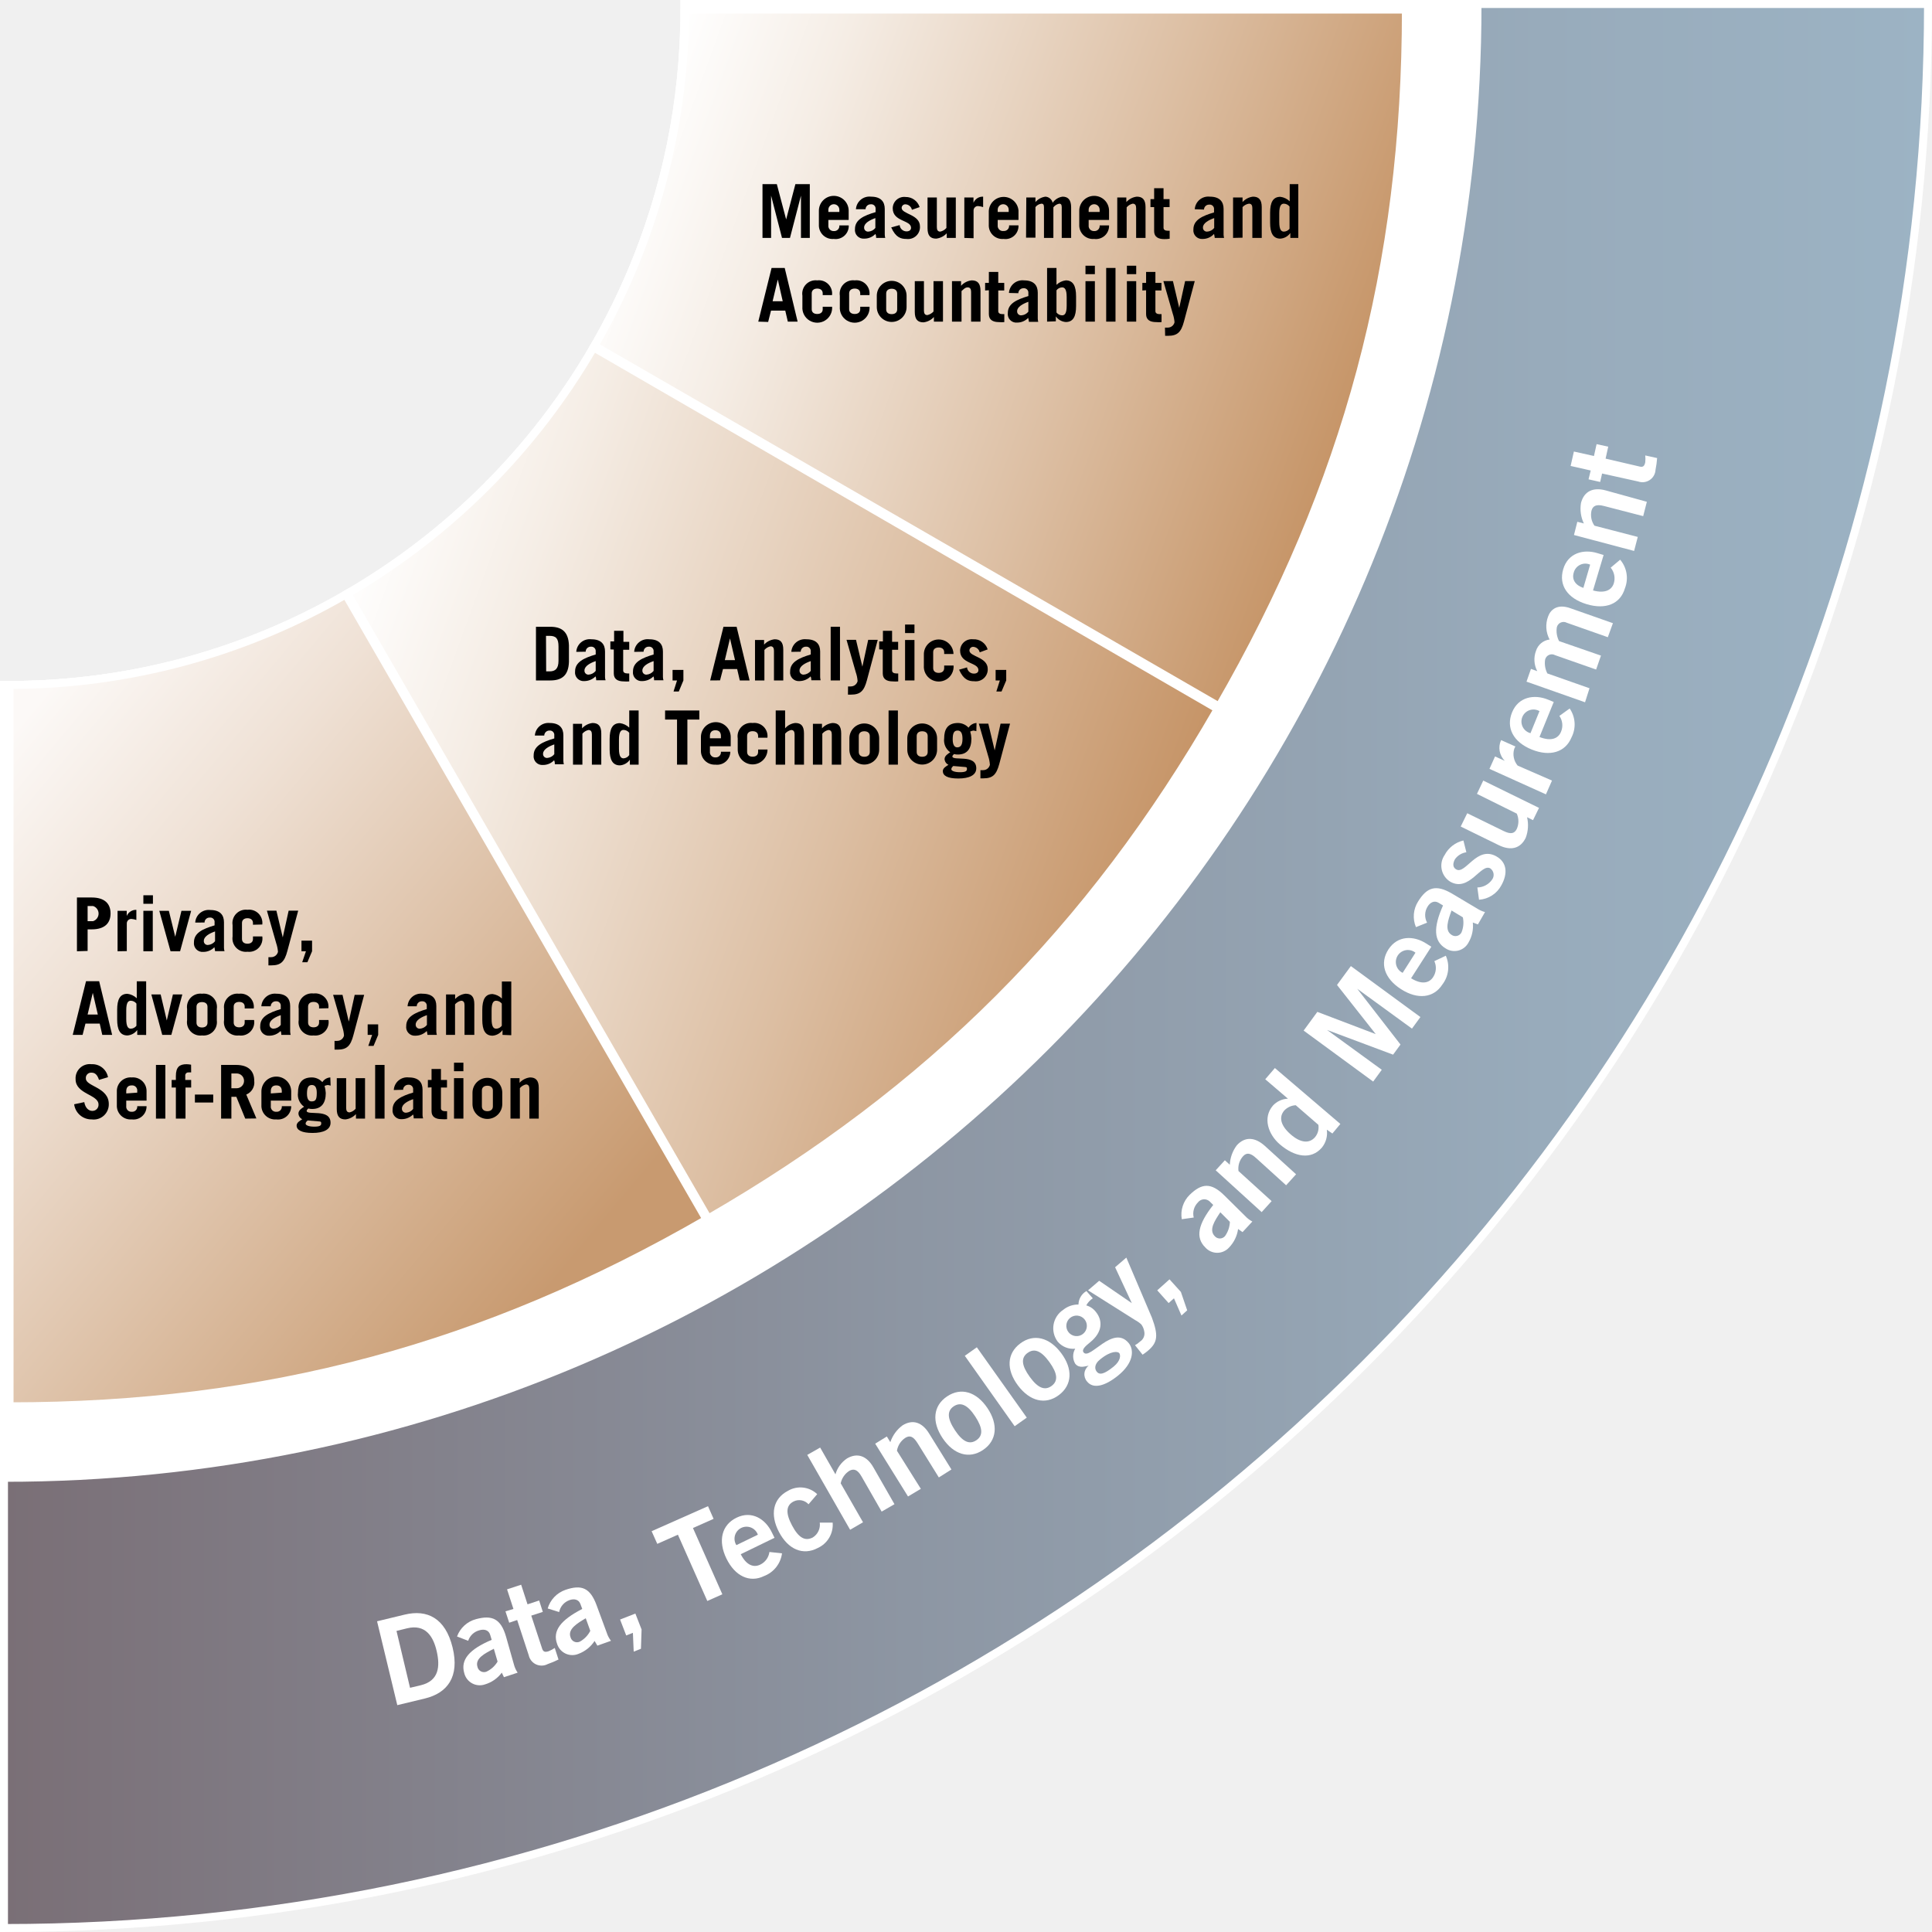
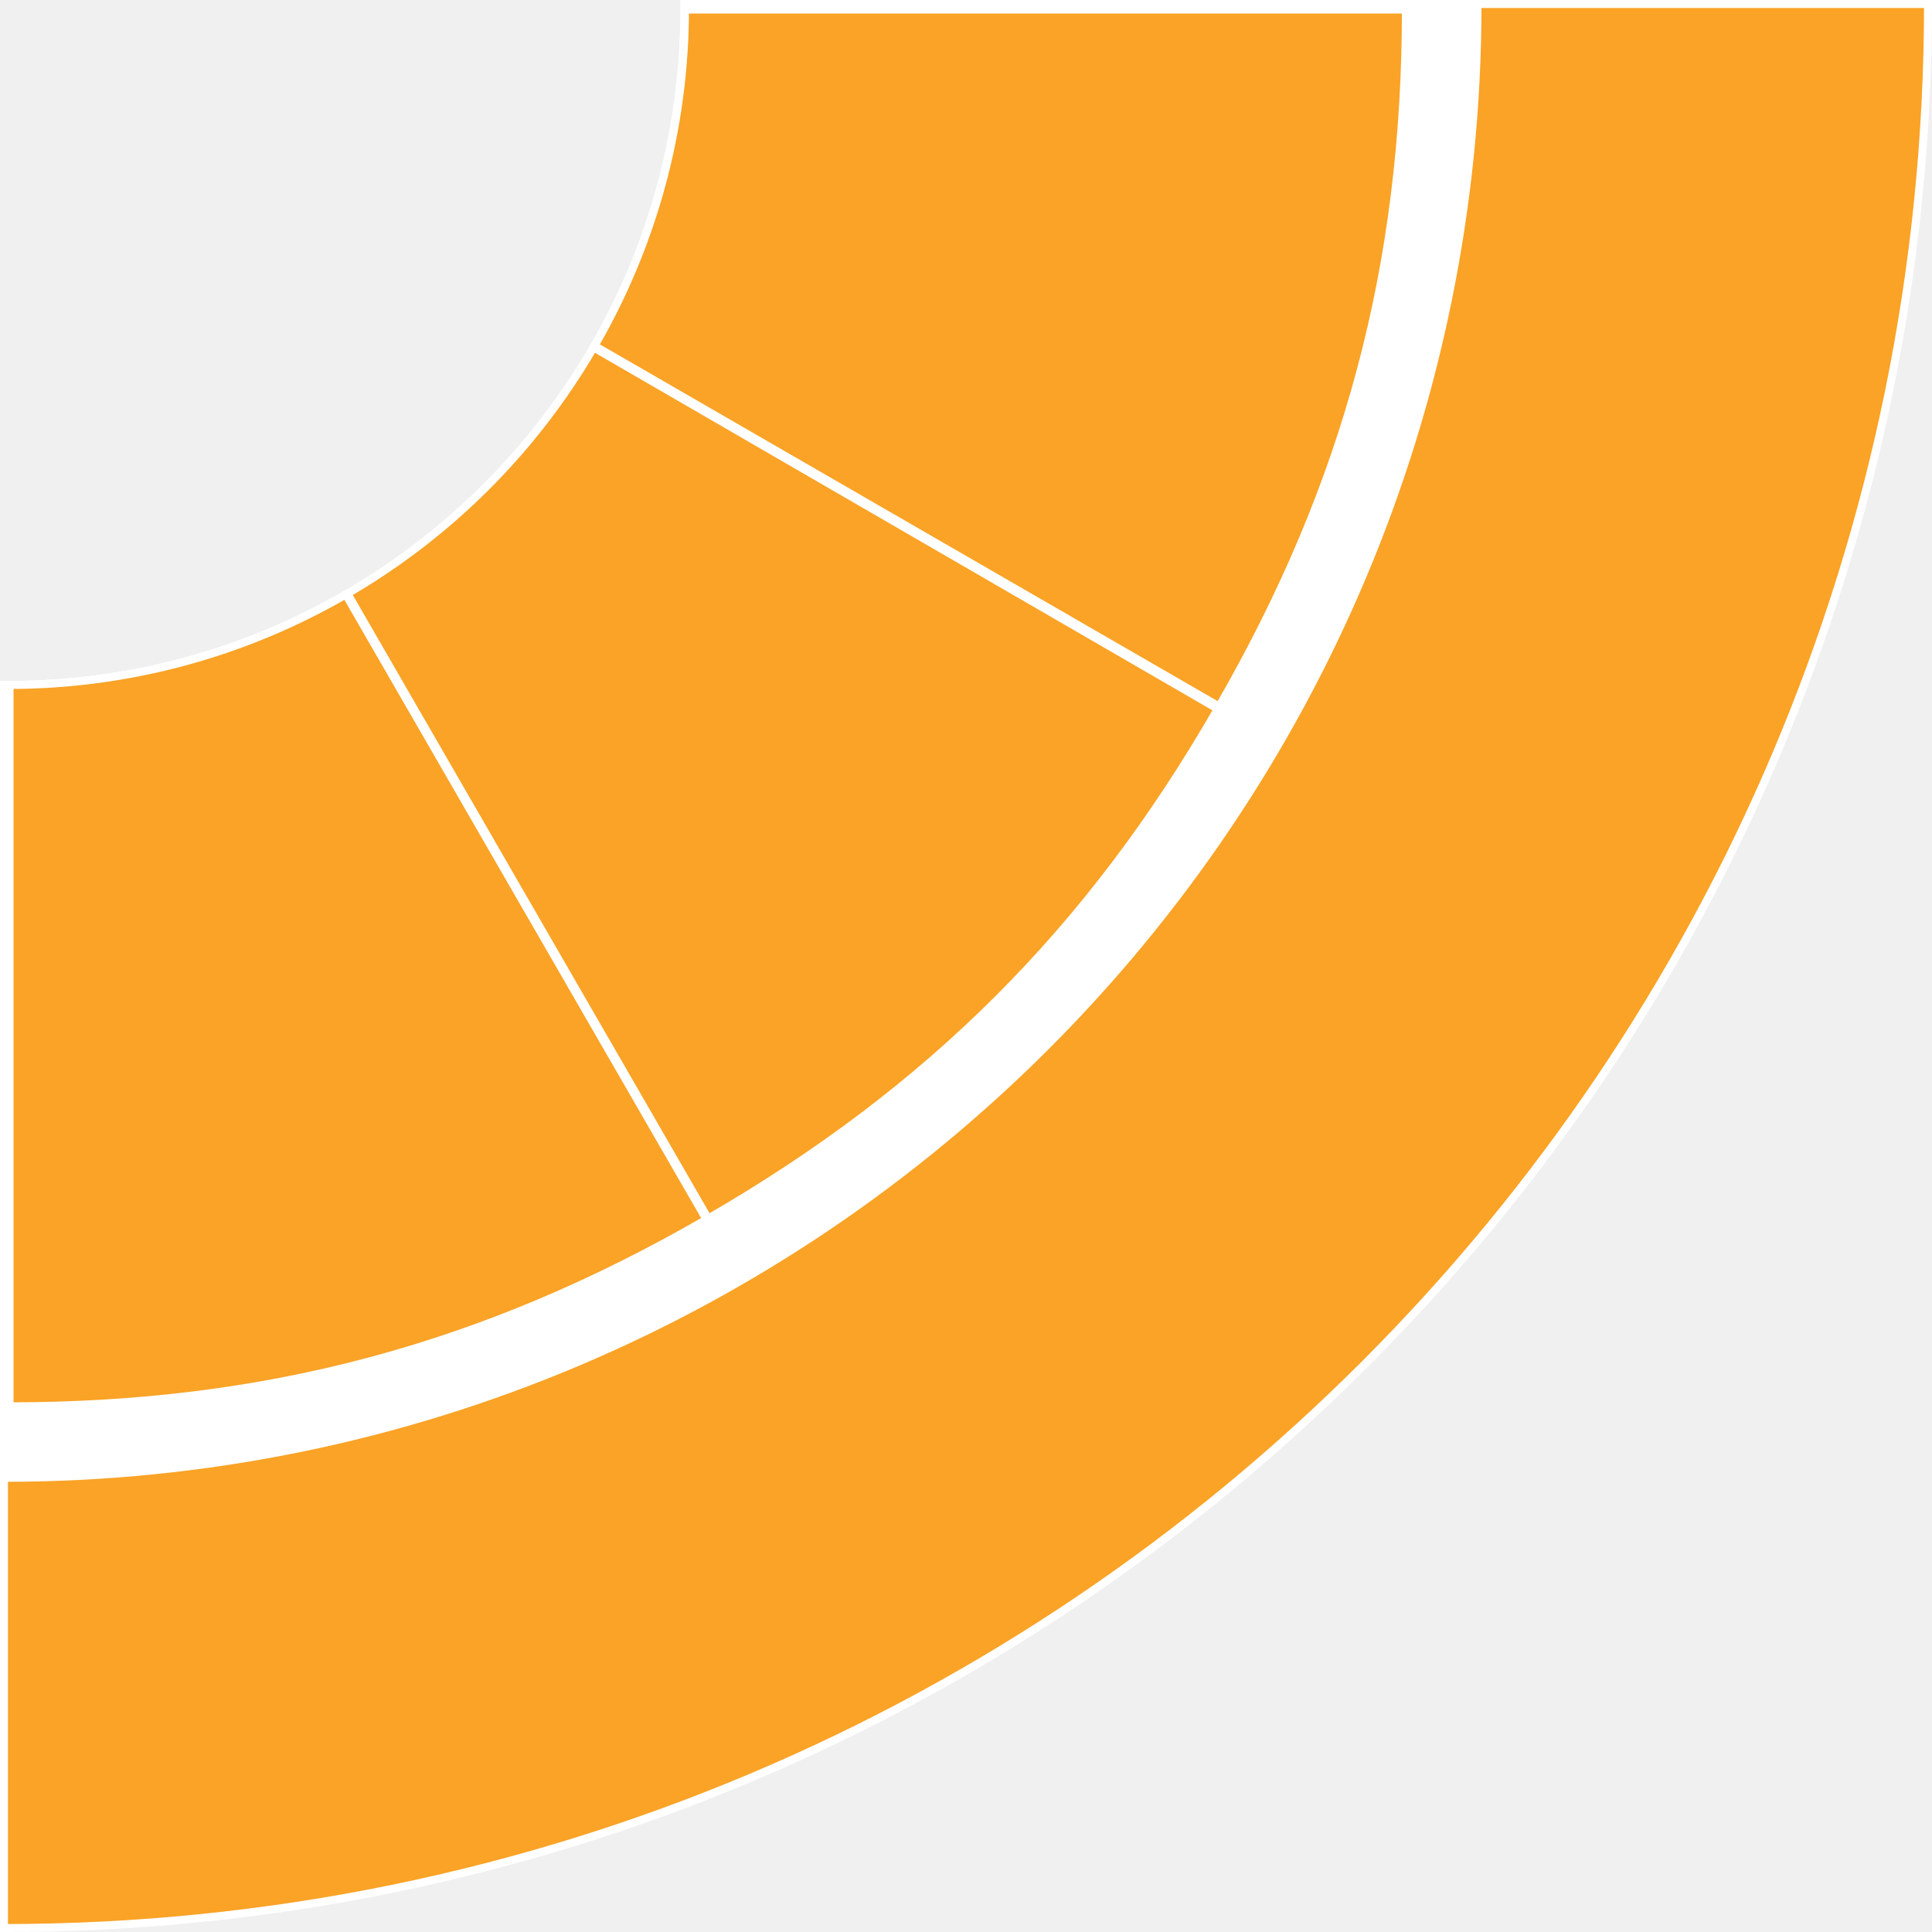
<svg xmlns="http://www.w3.org/2000/svg" viewBox="0 0 242.56 242.56">
  <defs>
-     <style>.cls-1,.cls-2,.cls-3,.cls-4,.cls-5{stroke:#fff;stroke-miterlimit:10;}.cls-1{fill:url(#New_Gradient_Swatch_5);}.cls-2,.cls-6{fill:#fff;}.cls-3{fill:url(#linear-gradient);}.cls-4{fill:url(#linear-gradient-2);}.cls-5{fill:url(#linear-gradient-3);}</style>
-     <linearGradient id="New_Gradient_Swatch_5" x1="0.5" y1="121.28" x2="242.06" y2="121.28" gradientUnits="userSpaceOnUse">
-       <stop offset="0" stop-color="#7a6f76" />
-       <stop offset="0.05" stop-color="#7c737b" />
-       <stop offset="0.47" stop-color="#8d96a3" />
-       <stop offset="0.8" stop-color="#98abbb" />
-       <stop offset="1" stop-color="#9cb3c4" />
-     </linearGradient>
-     <linearGradient id="linear-gradient" x1="67.51" y1="163.5" x2="-6.5" y2="101.39" gradientUnits="userSpaceOnUse">
-       <stop offset="0" stop-color="#c89a70" />
-       <stop offset="0.11" stop-color="#cea57f" />
-       <stop offset="0.72" stop-color="#efe1d5" />
-       <stop offset="1" stop-color="#fcf9f7" />
-     </linearGradient>
-     <linearGradient id="linear-gradient-2" x1="148.54" y1="122.61" x2="39.28" y2="82.84" gradientUnits="userSpaceOnUse">
-       <stop offset="0.01" stop-color="#c28d5d" />
-       <stop offset="0.4" stop-color="#dcbea2" />
-       <stop offset="0.81" stop-color="#f5ede5" />
-       <stop offset="1" stop-color="#fff" />
-     </linearGradient>
-     <linearGradient id="linear-gradient-3" x1="171.21" y1="47.29" x2="81.11" y2="14.5" gradientUnits="userSpaceOnUse">
-       <stop offset="0" stop-color="#c69568" />
-       <stop offset="0.36" stop-color="#dcbea2" />
-       <stop offset="0.79" stop-color="#f5ede5" />
-       <stop offset="1" stop-color="#fff" />
-     </linearGradient>
+     <style>.cls-1{fill:#faa326;}.cls-1,.cls-2{stroke:#fff;stroke-miterlimit:10;}.cls-2{fill:#fff;}</style>
  </defs>
  <g id="Layer_2" data-name="Layer 2">
    <g id="Layer_1-2" data-name="Layer 1">
      <g id="Layer_3" data-name="Layer 3">
        <g id="BOTTOM_RIGHT" data-name="BOTTOM RIGHT">
          <path class="cls-1" d="M85.93.5c0,.2,0,.39,0,.59A84.86,84.86,0,0,1,1.09,86l-.59,0V242.06C133.91,242.06,242.06,133.91,242.06.5Z" />
          <path class="cls-2" d="M85.93.5c0,.2,0,.39,0,.59A84.86,84.86,0,0,1,1.09,86l-.59,0v99.54a185,185,0,0,0,185-185Z" />
-           <path class="cls-3" d="M43.42,74.63A84.45,84.45,0,0,1,1.2,86v90.56c32.19,0,59.63-7.35,87.51-23.45Z" />
-           <path class="cls-4" d="M74.52,43.61A85.3,85.3,0,0,1,43.61,74.52L88.9,153c27.87-16.09,48-36.18,64-64Z" />
-           <path class="cls-5" d="M86,1.2A84.45,84.45,0,0,1,74.63,43.42l78.43,45.29c16.1-27.88,23.45-55.32,23.45-87.51Z" />
-           <path d="M67.29,78.69h1.79c1.47,0,2.29.64,2.35,2.34V83.1c-.06,1.7-.88,2.33-2.35,2.33H67.29Zm1.28,5.6H69c.71,0,1.12-.33,1.12-1.34V81.17c0-1-.31-1.34-1.12-1.34h-.45Z" />
-           <path d="M72.35,81.84a1.69,1.69,0,0,1,1.89-1.58c1.25,0,1.72.64,1.72,1.54V85a1.41,1.41,0,0,0,.07.41H74.85c0-.13,0-.29-.08-.49a2,2,0,0,1-1.4.59,1.08,1.08,0,0,1-1.17-1.22c0-1.17,1.12-1.68,2.59-2.12v-.37a.55.55,0,0,0-.61-.61.63.63,0,0,0-.65.63ZM74.79,83c-.7.24-1.41.63-1.41,1.17a.49.49,0,0,0,.52.53,1.25,1.25,0,0,0,.89-.47Z" />
-           <path d="M76.63,81.53v-1h.47V79.2h1.17v1.38H79v1h-.76v2.6c0,.25.22.37.53.37H79v1a3.85,3.85,0,0,1-.67,0c-.77,0-1.27-.28-1.27-1v-3Z" />
-           <path d="M79.62,81.84a1.69,1.69,0,0,1,1.89-1.58c1.25,0,1.72.64,1.72,1.54V85a1.41,1.41,0,0,0,.07.41H82.12c0-.13,0-.29-.08-.49a2,2,0,0,1-1.4.59,1.08,1.08,0,0,1-1.17-1.22c0-1.17,1.12-1.68,2.59-2.12v-.37a.55.55,0,0,0-.61-.61.63.63,0,0,0-.65.63ZM82.06,83c-.7.24-1.41.63-1.41,1.17a.49.49,0,0,0,.52.53,1.25,1.25,0,0,0,.89-.47Z" />
-           <path d="M85,85.43h-.56V84.11H85.8v1.32l-.58,1.39h-.66Z" />
-           <path d="M89.16,85.43l1.67-6.74h1.65l1.63,6.74H92.88L92.55,84H90.77l-.37,1.42ZM91,82.88h1.28l-.63-2.73h0Z" />
-           <path d="M94.79,85.43V80.35h1.14v.58a2.11,2.11,0,0,1,1.32-.67c.72,0,1.09.36,1.09,1.31v3.86H97.17V81.7c0-.34-.12-.56-.43-.56a1.38,1.38,0,0,0-.77.46v3.83Z" />
-           <path d="M99.35,81.84a1.7,1.7,0,0,1,1.89-1.58c1.25,0,1.73.64,1.73,1.54V85a1.84,1.84,0,0,0,.06.41h-1.17c0-.13,0-.29-.09-.49a2,2,0,0,1-1.4.59,1.08,1.08,0,0,1-1.17-1.22c0-1.17,1.12-1.68,2.59-2.12v-.37a.55.55,0,0,0-.61-.61.63.63,0,0,0-.65.63ZM101.79,83c-.7.24-1.41.63-1.41,1.17a.49.49,0,0,0,.52.53,1.24,1.24,0,0,0,.89-.47Z" />
-           <path d="M104.29,78.69h1.17v6.74h-1.17Z" />
-           <path d="M106.47,86.18a2.06,2.06,0,0,0,.35,0,.87.87,0,0,0,.85-.67,4,4,0,0,0-.22-1.08l-1.17-4.1h1.19l.8,3.37h0l.73-3.37h1.2l-1.36,5.07c-.36,1.37-.84,1.81-2,1.81l-.38,0Z" />
-           <path d="M110.38,81.53v-1h.47V79.2H112v1.38h.76v1H112v2.6c0,.25.22.37.53.37h.24v1a3.85,3.85,0,0,1-.67,0c-.77,0-1.27-.28-1.27-1v-3Z" />
-           <path d="M113.63,79.48V78.41h1.18v1.07Zm1.18.87v5.08h-1.18V80.35Z" />
-           <path d="M118.54,82.11v-.23c0-.39-.28-.59-.69-.59s-.69.2-.69.59v2c0,.39.28.6.69.6s.69-.21.69-.6v-.32h1.18v0a1.87,1.87,0,1,1-3.73,0V82.18a1.86,1.86,0,1,1,3.72-.07Z" />
-           <path d="M123,81.9a.88.88,0,0,0-.81-.69.46.46,0,0,0-.48.46c0,.79,2.3.8,2.3,2.32a1.5,1.5,0,0,1-1.69,1.54c-.71,0-1.34-.18-1.91-1.45l1-.29a.86.86,0,0,0,.86.78c.36,0,.57-.16.57-.44,0-1-2.3-.74-2.3-2.45a1.45,1.45,0,0,1,1.61-1.42A1.81,1.81,0,0,1,124,81.53Z" />
-           <path d="M125.53,85.43H125V84.11h1.33v1.32l-.59,1.39h-.65Z" />
-           <path d="M67.15,92.35A1.7,1.7,0,0,1,69,90.77c1.25,0,1.73.64,1.73,1.54v3.22a2,2,0,0,0,.06.42H69.66c0-.14,0-.29-.09-.5a1.91,1.91,0,0,1-1.4.59A1.08,1.08,0,0,1,67,94.83c0-1.18,1.12-1.69,2.59-2.12v-.38a.55.55,0,0,0-.61-.61.64.64,0,0,0-.65.63Zm2.44,1.11c-.7.24-1.41.64-1.41,1.17a.49.49,0,0,0,.52.53,1.24,1.24,0,0,0,.89-.47Z" />
-           <path d="M71.94,96V90.87h1.14v.57a2.11,2.11,0,0,1,1.31-.67c.72,0,1.1.37,1.1,1.31V96H74.31V92.21c0-.34-.11-.56-.43-.56a1.39,1.39,0,0,0-.76.46V96Z" />
-           <path d="M79.08,96v-.62h0a1.67,1.67,0,0,1-1.25.71c-.92,0-1.29-.71-1.29-2V92.79c0-1.31.37-2,1.29-2a2.08,2.08,0,0,1,1.17.56V89.2h1.18V96ZM79,92a.93.93,0,0,0-.71-.36c-.31,0-.58.21-.58,1.21V94c0,1,.27,1.21.58,1.21A.93.93,0,0,0,79,94.8Z" />
-           <path d="M87.8,89.2v1.14H86.3V96H85V90.34h-1.5V89.2Z" />
-           <path d="M89.13,93.69v.67a.65.65,0,0,0,.69.73.64.64,0,0,0,.69-.71h1.18A1.65,1.65,0,0,1,89.82,96,1.72,1.72,0,0,1,88,94.24V92.57a1.87,1.87,0,0,1,3.74-.07v1.19Zm1.38-1v-.28c0-.45-.21-.73-.69-.73s-.69.28-.69.73v.28Z" />
-           <path d="M95.18,92.62V92.4c0-.4-.28-.6-.69-.6s-.69.2-.69.6v2c0,.4.28.6.69.6s.69-.2.69-.6V94.1h1.18v0a1.87,1.87,0,1,1-3.74,0V92.7a1.68,1.68,0,0,1,1.87-1.93,1.66,1.66,0,0,1,1.86,1.85Z" />
-           <path d="M97.39,96V89.2h1.18v2.24a1.93,1.93,0,0,1,1.28-.67c.72,0,1.09.37,1.09,1.31V96H99.76V92.21c0-.34-.11-.56-.43-.56a1.39,1.39,0,0,0-.76.46V96Z" />
-           <path d="M102.06,96V90.87h1.14v.57a2.11,2.11,0,0,1,1.32-.67c.72,0,1.09.37,1.09,1.31V96h-1.18V92.21c0-.34-.11-.56-.43-.56a1.39,1.39,0,0,0-.76.46V96Z" />
-           <path d="M106.64,92.7a1.87,1.87,0,1,1,3.74,0v1.42a1.87,1.87,0,1,1-3.74,0Zm1.18,1.71c0,.4.28.6.69.6s.69-.2.69-.6v-2c0-.4-.28-.6-.69-.6s-.69.2-.69.6Z" />
-           <path d="M111.56,89.2h1.17V96h-1.17Z" />
-           <path d="M113.91,92.7a1.87,1.87,0,1,1,3.74,0v1.42a1.87,1.87,0,1,1-3.74,0Zm1.18,1.71c0,.4.28.6.69.6s.69-.2.69-.6v-2c0-.4-.28-.6-.69-.6s-.69.2-.69.6Z" />
-           <path d="M122.58,91.8a2.21,2.21,0,0,0-.37-.08,1.59,1.59,0,0,0-.4.12,3.6,3.6,0,0,1,.15.89c0,1.27-.54,2-1.7,2a1.62,1.62,0,0,1-.48-.06c-.07.09-.21.17-.21.29,0,.64,3-.34,3,1.5,0,.87-.89,1.28-2.26,1.28s-1.94-.36-1.94-.93c0-.38.43-.61.71-.79a.85.85,0,0,1-.49-.72c0-.4.42-.67.71-.85a1.84,1.84,0,0,1-.76-1.76c0-1.1.42-1.92,1.74-1.92a1.81,1.81,0,0,1,1.32.59,1.27,1.27,0,0,1,1-.59Zm-2.9,4.37c-.12.12-.24.22-.24.41s.38.37,1.08.37.88-.14.88-.4-.07-.24-.43-.27Zm.55-4.45c-.45,0-.62.31-.62,1.11,0,.63.2,1,.56,1s.67-.19.67-1.07C120.84,92.05,120.64,91.72,120.23,91.72Z" />
-           <path d="M123.09,96.69a1.88,1.88,0,0,0,.34,0,.86.86,0,0,0,.85-.67,4.31,4.31,0,0,0-.21-1.08l-1.18-4.09h1.19l.8,3.36h0l.74-3.36h1.19l-1.35,5.06c-.37,1.37-.84,1.81-2,1.81l-.37,0Z" />
-           <path d="M95.73,29.87V23.12h1.8l1.17,4.43h0l1.16-4.43h1.81v6.75h-1.11V24.56h0l-1.38,5.31h-1l-1.37-5.31h0v5.31Z" />
-           <path d="M104,27.61v.67a.65.65,0,0,0,.69.73.64.64,0,0,0,.69-.71h1.18A1.65,1.65,0,0,1,104.68,30a1.72,1.72,0,0,1-1.87-1.8V26.5a1.87,1.87,0,0,1,3.74-.08v1.19Zm1.38-1v-.28a.69.69,0,1,0-1.38,0v.28Z" />
-           <path d="M107.46,26.27a1.7,1.7,0,0,1,1.89-1.58c1.25,0,1.73.64,1.73,1.54v3.23a1.84,1.84,0,0,0,.06.41H110c0-.13,0-.29-.09-.5a1.91,1.91,0,0,1-1.4.59,1.08,1.08,0,0,1-1.17-1.21c0-1.18,1.13-1.69,2.59-2.12v-.38a.54.54,0,0,0-.61-.6.63.63,0,0,0-.65.62Zm2.44,1.11c-.7.25-1.41.64-1.41,1.17a.49.49,0,0,0,.52.53,1.22,1.22,0,0,0,.89-.46Z" />
-           <path d="M114.49,26.34a.87.87,0,0,0-.81-.69.46.46,0,0,0-.48.45c0,.79,2.3.81,2.3,2.32A1.5,1.5,0,0,1,113.81,30c-.71,0-1.35-.18-1.92-1.45l1.06-.29a.87.87,0,0,0,.86.79c.35,0,.57-.17.57-.45,0-1-2.3-.74-2.3-2.45a1.44,1.44,0,0,1,1.61-1.42A1.83,1.83,0,0,1,115.46,26Z" />
-           <path d="M120,24.79v5.08h-1.14v-.58a2.13,2.13,0,0,1-1.32.67c-.72,0-1.09-.36-1.09-1.31V24.79h1.17v3.73c0,.34.11.56.43.56a1.38,1.38,0,0,0,.77-.46V24.79Z" />
-           <path d="M121.07,29.87V24.79h1.15v.67h0a1.25,1.25,0,0,1,1.21-.77V26a2.71,2.71,0,0,0-.63-.13.55.55,0,0,0-.57.56v3.48Z" />
-           <path d="M125.26,27.61v.67A.65.65,0,0,0,126,29a.64.64,0,0,0,.69-.71h1.18A1.64,1.64,0,0,1,126,30a1.71,1.71,0,0,1-1.86-1.8V26.5a1.87,1.87,0,0,1,3.73-.08v1.19Zm1.38-1v-.28a.69.69,0,1,0-1.38,0v.28Z" />
-           <path d="M128.85,24.79H130v.58a2,2,0,0,1,1.26-.68,1,1,0,0,1,.9.77,1.79,1.79,0,0,1,1.25-.77c.71,0,1.07.43,1.07,1.35v3.83H133.3V26c0-.34-.13-.43-.31-.43a1.23,1.23,0,0,0-.74.46v3.84h-1.18V26c0-.34-.13-.43-.31-.43A1.11,1.11,0,0,0,130,26v3.84h-1.18Z" />
-           <path d="M136.68,27.61v.67a.65.65,0,0,0,.69.73.64.64,0,0,0,.69-.71h1.18A1.65,1.65,0,0,1,137.37,30a1.72,1.72,0,0,1-1.87-1.8V26.5a1.87,1.87,0,0,1,3.74-.08v1.19Zm1.38-1v-.28a.69.69,0,1,0-1.38,0v.28Z" />
-           <path d="M140.27,29.87V24.79h1.14v.58a2.07,2.07,0,0,1,1.32-.68c.71,0,1.09.37,1.09,1.31v3.87h-1.18V26.13c0-.34-.11-.56-.43-.56a1.39,1.39,0,0,0-.76.46v3.84Z" />
-           <path d="M144.44,26V25h.46V23.63h1.18V25h.76V26h-.76v2.6c0,.25.21.37.53.37h.24v1a3.89,3.89,0,0,1-.68.05c-.76,0-1.27-.28-1.27-1V26Z" />
-           <path d="M150,26.27a1.7,1.7,0,0,1,1.89-1.58c1.25,0,1.73.64,1.73,1.54v3.23a1.84,1.84,0,0,0,.06.41h-1.17c0-.13-.05-.29-.09-.5A1.91,1.91,0,0,1,151,30a1.08,1.08,0,0,1-1.17-1.21c0-1.18,1.13-1.69,2.59-2.12v-.38a.54.54,0,0,0-.61-.6.63.63,0,0,0-.65.62Zm2.44,1.11c-.7.25-1.41.64-1.41,1.17a.49.49,0,0,0,.52.53,1.22,1.22,0,0,0,.89-.46Z" />
-           <path d="M154.81,29.87V24.79H156v.58a2.07,2.07,0,0,1,1.31-.68c.72,0,1.1.37,1.1,1.31v3.87h-1.18V26.13c0-.34-.11-.56-.43-.56A1.39,1.39,0,0,0,156,26v3.84Z" />
-           <path d="M162,29.87v-.62h0a1.67,1.67,0,0,1-1.25.71c-.92,0-1.29-.71-1.29-2V26.71c0-1.31.37-2,1.29-2a2.08,2.08,0,0,1,1.17.56V23.12H163v6.75Zm-.1-3.94a.93.93,0,0,0-.71-.36c-.31,0-.58.21-.58,1.21v1.09c0,1,.27,1.21.58,1.21a.93.93,0,0,0,.71-.36Z" />
-           <path d="M95.2,40.38l1.67-6.74h1.65l1.62,6.74H98.91L98.59,39H96.8l-.36,1.42ZM97,37.82h1.27l-.62-2.73h0Z" />
-           <path d="M103.29,37.05v-.22c0-.39-.28-.6-.69-.6s-.69.21-.69.6v2c0,.39.28.59.69.59s.69-.2.69-.59v-.32h1.18v0a1.87,1.87,0,1,1-3.73,0V37.13a1.68,1.68,0,0,1,1.86-1.93,1.66,1.66,0,0,1,1.86,1.85Z" />
-           <path d="M108,37.05v-.22c0-.39-.28-.6-.69-.6s-.7.21-.7.6v2c0,.39.29.59.7.59s.69-.2.69-.59v-.32h1.17v0a1.87,1.87,0,1,1-3.73,0V37.13a1.68,1.68,0,0,1,1.87-1.93,1.65,1.65,0,0,1,1.85,1.85Z" />
-           <path d="M110.08,37.13a1.87,1.87,0,1,1,3.74,0v1.42a1.87,1.87,0,1,1-3.74,0Zm1.18,1.72c0,.39.28.59.69.59s.69-.2.69-.59v-2c0-.39-.28-.6-.69-.6s-.69.21-.69.6Z" />
-           <path d="M118.39,35.3v5.08h-1.14V39.8a2.08,2.08,0,0,1-1.31.67c-.72,0-1.09-.36-1.09-1.31V35.3H116V39c0,.34.11.56.43.56a1.49,1.49,0,0,0,.77-.45V35.3Z" />
-           <path d="M119.52,40.38V35.3h1.14v.58A2.07,2.07,0,0,1,122,35.2c.72,0,1.1.37,1.1,1.31v3.87h-1.18V36.64c0-.33-.11-.56-.43-.56s-.51.24-.77.46v3.84Z" />
-           <path d="M123.68,36.47v-.95h.47V34.14h1.18v1.38h.75v.95h-.75v2.6c0,.25.21.37.53.37h.23v1a3.71,3.71,0,0,1-.67,0c-.76,0-1.27-.28-1.27-1v-3Z" />
-           <path d="M126.67,36.78a1.7,1.7,0,0,1,1.89-1.58c1.25,0,1.73.64,1.73,1.55V40a1.84,1.84,0,0,0,.06.41h-1.17c0-.13-.05-.29-.09-.5a1.91,1.91,0,0,1-1.4.59,1.07,1.07,0,0,1-1.16-1.21c0-1.18,1.12-1.68,2.58-2.12v-.38a.55.55,0,0,0-.61-.6.63.63,0,0,0-.65.62Zm2.44,1.11c-.7.25-1.41.64-1.41,1.17a.49.49,0,0,0,.52.53,1.22,1.22,0,0,0,.89-.46Z" />
-           <path d="M131.46,40.38V33.64h1.18v2.12a2.05,2.05,0,0,1,1.17-.56c.92,0,1.29.71,1.29,2v1.23c0,1.31-.37,2-1.29,2a1.67,1.67,0,0,1-1.25-.71h0v.62Zm1.18-1.15a.91.91,0,0,0,.7.36c.32,0,.58-.2.58-1.21V37.3c0-1-.26-1.22-.58-1.22a.9.9,0,0,0-.7.37Z" />
-           <path d="M136.28,34.42V33.36h1.18v1.06Zm1.18.88v5.08h-1.18V35.3Z" />
-           <path d="M138.88,33.64h1.17v6.74h-1.17Z" />
-           <path d="M141.48,34.42V33.36h1.17v1.06Zm1.17.88v5.08h-1.17V35.3Z" />
-           <path d="M143.42,36.47v-.95h.47V34.14h1.17v1.38h.76v.95h-.76v2.6c0,.25.22.37.53.37h.24v1a3.85,3.85,0,0,1-.67,0c-.77,0-1.27-.28-1.27-1v-3Z" />
-           <path d="M146.26,41.13h.35a.86.86,0,0,0,.85-.67,4.32,4.32,0,0,0-.22-1.07l-1.18-4.1h1.2l.79,3.36h0l.74-3.36H150l-1.35,5.06c-.36,1.37-.84,1.81-2,1.81l-.37,0Z" />
-           <path d="M12.43,135.58c-.21-.64-.49-.91-.94-.91a.66.66,0,0,0-.71.74c0,1,2.88,1.09,2.88,3.2a1.9,1.9,0,0,1-2.15,1.93,2.18,2.18,0,0,1-2.2-1.9l1.27-.27c.14.81.61,1.1,1,1.1a.76.76,0,0,0,.79-.8c0-1.27-2.88-1.29-2.88-3.17a1.78,1.78,0,0,1,2-1.89,2,2,0,0,1,2.07,1.63Z" />
-           <path d="M15.85,138.18v.68a.64.64,0,0,0,.69.72.63.63,0,0,0,.69-.7H18.4a1.64,1.64,0,0,1-1.86,1.66,1.72,1.72,0,0,1-1.87-1.8v-1.67a1.72,1.72,0,0,1,1.87-1.8A1.71,1.71,0,0,1,18.4,137v1.18Zm1.38-1V137a.64.64,0,0,0-.69-.73c-.48,0-.69.28-.69.73v.28Z" />
-           <path d="M19.58,133.7h1.18v6.74H19.58Z" />
-           <path d="M24,134.64h-.33a.38.38,0,0,0-.41.43v.52H24v.95h-.71v3.9H22.08v-3.9h-.53v-.95h.53v-.49c0-1.17.49-1.49,1.35-1.49a3.82,3.82,0,0,1,.56.06Z" />
-           <path d="M24.47,138.42v-1h2.3v1Z" />
-           <path d="M30.79,140.44l-1.12-2.74h-.62v2.74H27.76V133.7h1.87c1.55,0,2.29.75,2.29,2a1.63,1.63,0,0,1-1,1.72l1.27,3Zm-1.74-3.81h.66a.93.93,0,0,0,0-1.86h-.66Z" />
-           <path d="M34,138.18v.68a.64.64,0,0,0,.69.72.63.63,0,0,0,.69-.7h1.18a1.65,1.65,0,0,1-1.87,1.66,1.72,1.72,0,0,1-1.87-1.8v-1.67a1.87,1.87,0,0,1,3.74-.07v1.18Zm1.38-1V137c0-.45-.21-.73-.69-.73s-.69.28-.69.73v.28Z" />
-           <path d="M41.51,136.3a2.33,2.33,0,0,0-.36-.08,1.87,1.87,0,0,0-.4.11,4.34,4.34,0,0,1,.15.9c0,1.27-.55,2-1.7,2a1.69,1.69,0,0,1-.49-.06c-.07.09-.21.17-.21.29,0,.64,3-.34,3,1.5,0,.87-.9,1.28-2.26,1.28s-2-.36-2-.93c0-.38.43-.61.71-.79a.84.84,0,0,1-.48-.72c0-.4.42-.67.71-.85a1.85,1.85,0,0,1-.77-1.76c0-1.1.42-1.92,1.74-1.92a1.79,1.79,0,0,1,1.32.59,1.27,1.27,0,0,1,1-.59Zm-2.89,4.37c-.12.12-.25.22-.25.41s.39.37,1.08.37.88-.14.88-.4-.07-.24-.42-.27Zm.54-4.45c-.45,0-.62.31-.62,1.11,0,.63.21.95.56.95.51,0,.67-.19.67-1.08C39.77,136.55,39.57,136.22,39.16,136.22Z" />
-           <path d="M45.83,135.36v5.08H44.69v-.57a2.11,2.11,0,0,1-1.32.67c-.72,0-1.09-.37-1.09-1.31v-3.87h1.18v3.74c0,.34.11.56.43.56a1.39,1.39,0,0,0,.76-.46v-3.84Z" />
-           <path d="M47.1,133.7h1.18v6.74H47.1Z" />
-           <path d="M49.44,136.85a1.68,1.68,0,0,1,1.88-1.58c1.26,0,1.73.64,1.73,1.54V140a1.41,1.41,0,0,0,.07.41H51.94c0-.13,0-.28-.08-.49a2,2,0,0,1-1.4.59,1.08,1.08,0,0,1-1.17-1.22c0-1.17,1.12-1.68,2.58-2.12v-.37a.55.55,0,0,0-.6-.61.64.64,0,0,0-.66.63ZM51.87,138c-.7.24-1.41.64-1.41,1.17a.49.49,0,0,0,.53.53,1.23,1.23,0,0,0,.88-.47Z" />
-           <path d="M53.72,136.54v-.95h.46v-1.38h1.18v1.38h.76v.95h-.76v2.6c0,.25.22.37.53.37h.24v1a3.89,3.89,0,0,1-.68,0c-.76,0-1.27-.28-1.27-1v-3Z" />
-           <path d="M57,134.49v-1.07h1.18v1.07Zm1.18.87v5.08H57v-5.08Z" />
-           <path d="M59.32,137.19a1.87,1.87,0,1,1,3.74,0v1.42a1.87,1.87,0,1,1-3.74,0Zm1.18,1.72c0,.39.28.6.69.6s.69-.21.69-.6v-2c0-.4-.28-.6-.69-.6s-.69.2-.69.6Z" />
-           <path d="M64.09,140.44v-5.08h1.14v.58a2.11,2.11,0,0,1,1.31-.67c.72,0,1.1.36,1.1,1.31v3.86H66.46v-3.73c0-.34-.11-.56-.43-.56a1.39,1.39,0,0,0-.76.46v3.83Z" />
-           <path d="M9.66,119.43v-6.75h1.86c1.59,0,2.36.75,2.36,2s-.77,2-2.36,2H11v2.71ZM11,115.65h.69a1,1,0,0,0,0-1.9H11Z" />
-           <path d="M14.76,119.43v-5.08h1.15V115h0a1.26,1.26,0,0,1,1.21-.77v1.27a2.63,2.63,0,0,0-.62-.13.56.56,0,0,0-.58.56v3.48Z" />
-           <path d="M18,113.47V112.4H19.2v1.07Zm1.18.88v5.08H18v-5.08Z" />
-           <path d="M22,117.61h0l.78-3.26H24l-1.39,5.08H21.41L20,114.35H21.2Z" />
-           <path d="M24.51,115.83a1.69,1.69,0,0,1,1.89-1.58c1.25,0,1.72.64,1.72,1.54V119a1.48,1.48,0,0,0,.07.42H27c0-.14-.05-.29-.08-.5a1.93,1.93,0,0,1-1.4.59,1.08,1.08,0,0,1-1.17-1.21c0-1.18,1.12-1.69,2.59-2.12v-.38a.54.54,0,0,0-.61-.6.62.62,0,0,0-.65.62ZM27,116.94c-.7.24-1.41.64-1.41,1.17a.48.48,0,0,0,.52.53,1.25,1.25,0,0,0,.89-.47Z" />
-           <path d="M31.76,116.1v-.22c0-.39-.28-.6-.69-.6s-.69.21-.69.6v2c0,.4.28.6.69.6s.69-.2.69-.6v-.31h1.17v0a1.67,1.67,0,0,1-1.86,1.92,1.68,1.68,0,0,1-1.87-1.92v-1.42a1.68,1.68,0,0,1,1.87-1.93,1.66,1.66,0,0,1,1.86,1.85Z" />
-           <path d="M33.7,120.17a2.06,2.06,0,0,0,.35,0,.87.87,0,0,0,.85-.67,4.32,4.32,0,0,0-.22-1.07l-1.17-4.1H34.7l.8,3.36h0l.74-3.36h1.2l-1.36,5.06c-.36,1.37-.84,1.81-2,1.81l-.38,0Z" />
-           <path d="M38.41,119.43h-.56V118.1h1.33v1.33l-.59,1.38h-.65Z" />
-           <path d="M9.13,129.93l1.67-6.74h1.65l1.63,6.74H12.84l-.32-1.42H10.73l-.36,1.42ZM11,127.37h1.28l-.63-2.72h0Z" />
-           <path d="M17.23,129.93v-.61h0A1.7,1.7,0,0,1,16,130c-.92,0-1.29-.71-1.29-2v-1.23c0-1.31.37-2,1.29-2a2.05,2.05,0,0,1,1.17.56v-2.13h1.18v6.74Zm-.1-3.93a.92.92,0,0,0-.71-.36c-.31,0-.57.2-.57,1.21v1.08c0,1,.26,1.22.57,1.22a.9.9,0,0,0,.71-.37Z" />
-           <path d="M20.94,128.12h0l.77-3.27h1.18l-1.38,5.08H20.37L19,124.85h1.17Z" />
-           <path d="M23.49,126.68a1.68,1.68,0,0,1,1.87-1.92,1.67,1.67,0,0,1,1.86,1.92v1.42A1.68,1.68,0,0,1,25.36,130a1.68,1.68,0,0,1-1.87-1.93Zm1.18,1.72c0,.39.28.6.69.6s.69-.21.69-.6v-2c0-.39-.28-.59-.69-.59s-.69.2-.69.59Z" />
-           <path d="M30.72,126.61v-.23c0-.39-.28-.59-.69-.59s-.69.2-.69.59v2c0,.39.28.6.69.6s.69-.21.69-.6v-.32H31.9v0A1.68,1.68,0,0,1,30,130a1.68,1.68,0,0,1-1.87-1.93v-1.42A1.68,1.68,0,0,1,30,124.76a1.66,1.66,0,0,1,1.86,1.85Z" />
-           <path d="M32.81,126.34a1.7,1.7,0,0,1,1.89-1.58c1.25,0,1.73.63,1.73,1.54v3.22a1.84,1.84,0,0,0,.06.41H35.32c0-.13,0-.29-.09-.49a2,2,0,0,1-1.4.59,1.08,1.08,0,0,1-1.16-1.22c0-1.17,1.12-1.68,2.58-2.12v-.37a.55.55,0,0,0-.61-.61.63.63,0,0,0-.65.63Zm2.44,1.11c-.7.24-1.41.63-1.41,1.17a.49.49,0,0,0,.52.53,1.24,1.24,0,0,0,.89-.47Z" />
-           <path d="M40.06,126.61v-.23c0-.39-.28-.59-.69-.59s-.69.2-.69.59v2c0,.39.28.6.69.6s.69-.21.69-.6v-.32h1.18v0A1.68,1.68,0,0,1,39.37,130a1.68,1.68,0,0,1-1.87-1.93v-1.42a1.68,1.68,0,0,1,1.87-1.92,1.66,1.66,0,0,1,1.86,1.85Z" />
-           <path d="M42,130.68a1.88,1.88,0,0,0,.34,0,.86.86,0,0,0,.85-.67A4.31,4.31,0,0,0,43,129l-1.18-4.1H43l.79,3.36h0l.74-3.36h1.19l-1.35,5.06c-.36,1.38-.84,1.82-2,1.82l-.37,0Z" />
-           <path d="M46.72,129.93h-.56v-1.32h1.32v1.32l-.58,1.38h-.66Z" />
-           <path d="M51.17,126.34a1.68,1.68,0,0,1,1.88-1.58c1.25,0,1.73.63,1.73,1.54v3.22a1.41,1.41,0,0,0,.07.41H53.67c0-.13-.05-.29-.09-.49a2,2,0,0,1-1.4.59A1.08,1.08,0,0,1,51,128.81c0-1.17,1.12-1.68,2.58-2.12v-.37a.55.55,0,0,0-.6-.61.63.63,0,0,0-.66.63Zm2.43,1.11c-.7.24-1.41.63-1.41,1.17a.49.49,0,0,0,.53.53,1.23,1.23,0,0,0,.88-.47Z" />
-           <path d="M56,129.93v-5.08h1.14v.58a2.11,2.11,0,0,1,1.32-.67c.71,0,1.09.36,1.09,1.31v3.86H58.32V126.2c0-.34-.11-.56-.43-.56a1.43,1.43,0,0,0-.76.45v3.84Z" />
-           <path d="M63.09,129.93v-.61h0a1.7,1.7,0,0,1-1.25.71c-.92,0-1.29-.71-1.29-2v-1.23c0-1.31.37-2,1.29-2a2.08,2.08,0,0,1,1.17.56v-2.13h1.18v6.74ZM63,126a.92.92,0,0,0-.71-.36c-.31,0-.57.2-.57,1.21v1.08c0,1,.26,1.22.57,1.22a.9.9,0,0,0,.71-.37Z" />
-           <path class="cls-6" d="M172.4,135.79l-8.73-6.4,1.72-2.35,7.33,2.79,0,0-4.86-6.17,1.74-2.37,8.73,6.4-1.06,1.45-6.87-5,0,0,5.43,7-.93,1.27-8.29-3.1v0l6.87,5Z" />
-           <path class="cls-6" d="M177.16,122.82c1.38.85,2.3.58,2.77-.15a2.06,2.06,0,0,0,.15-2l1.44-.68a3.55,3.55,0,0,1-.43,3.61c-1.09,1.7-3.1,1.93-5.19.59s-2.72-3.25-1.58-5,3.15-1.75,4.73-.74l.65.41Zm.55-3.21a1.51,1.51,0,1,0-1.61,2.53Z" />
-           <path class="cls-6" d="M185.55,116.06l-.64-.24a4.09,4.09,0,0,1-.54,2.51,2,2,0,0,1-2.86.75c-1.52-.9-1.58-2.62-.34-5.4l-.56-.34c-.52-.31-1.05-.07-1.39.5a2,2,0,0,0-.05,2l-1.4.56a3.49,3.49,0,0,1,.27-3.22c1.11-1.79,2.23-2.17,4.24-1l3.16,1.88a3.53,3.53,0,0,0,1,.45Zm-3.31-1.75c-.43,1.19-.91,2.5,0,3.06a.85.85,0,0,0,1.25-.31,3.23,3.23,0,0,0,.17-1.89Z" />
-           <path class="cls-6" d="M184.1,107a2.14,2.14,0,0,0-1.43.87c-.34.63-.24,1.07.17,1.29,1.16.65,2.55-3,5-1.66,1.41.78,1.45,2.21.66,3.64a3.43,3.43,0,0,1-2.81,1.82l-.21-1.54a2.31,2.31,0,0,0,1.86-1,1,1,0,0,0-.24-1.4c-1.17-.65-2.63,3-5,1.69a2.36,2.36,0,0,1-.73-3.36,3.6,3.6,0,0,1,2.36-1.83Z" />
-           <path class="cls-6" d="M186.22,98l7,3.43-.75,1.54-.75-.37a4.42,4.42,0,0,1-.17,2.59c-.68,1.4-1.93,1.62-3.36.93l-4.8-2.35.82-1.67,4.56,2.23c.94.46,1.38.31,1.66-.26a2.36,2.36,0,0,0,0-1.92l-5-2.48Z" />
-           <path class="cls-6" d="M194.09,99.73,187,96.53l.7-1.56,1.22.55v0a2.31,2.31,0,0,1-.46-2.6l1.8.8a1.66,1.66,0,0,0-.15.3,2.25,2.25,0,0,0,.43,2.1L194.85,98Z" />
-           <path class="cls-6" d="M193.28,92.53c1.51.59,2.37.16,2.7-.65a2.07,2.07,0,0,0-.2-2l1.29-.93a3.54,3.54,0,0,1,.23,3.63c-.77,1.87-2.71,2.45-5,1.52s-3.26-2.72-2.46-4.67,2.78-2.3,4.52-1.59l.71.29Zm0-3.25a1.51,1.51,0,1,0-1.13,2.77Z" />
-           <path class="cls-6" d="M199,88.17l-7.35-2.59.56-1.6.79.28a3.11,3.11,0,0,1-.16-2.54,2.06,2.06,0,0,1,1.71-1.43,3.49,3.49,0,0,1-.18-2.91c.27-.76,1.09-1.65,2.84-1l5.29,1.86L201.86,80l-5.14-1.81a.87.87,0,0,0-1.26.55,2.82,2.82,0,0,0,.28,1.75L201,82.31l-.61,1.75-5.14-1.8a.86.86,0,0,0-1.26.54,2.81,2.81,0,0,0,.28,1.75l5.29,1.86Z" />
-           <path class="cls-6" d="M200,74.13c1.56.42,2.37-.09,2.62-.92a2.11,2.11,0,0,0-.4-1.94l1.19-1a3.54,3.54,0,0,1,.6,3.58c-.58,2-2.45,2.72-4.82,2s-3.53-2.36-2.93-4.39,2.54-2.57,4.34-2l.73.22Zm-.36-3.24a1.5,1.5,0,0,0-2.06,1c-.26.86.19,1.58,1.21,1.92Z" />
-           <path class="cls-6" d="M205.16,69.17l-7.55-2,.42-1.66.82.21a4.33,4.33,0,0,1-.36-2.57c.39-1.51,1.57-2,3.1-1.58L206.76,63l-.46,1.8-4.91-1.27c-1-.27-1.42,0-1.58.58a2.38,2.38,0,0,0,.37,1.89l5.44,1.41Z" />
-           <path class="cls-6" d="M199.71,59.07l-2.52-.57.41-1.81,2.52.56.33-1.49,1.46.32-.33,1.5,4.3,1c.41.1.58-.08.68-.54a4.17,4.17,0,0,0,0-.86l1.49.33a11.92,11.92,0,0,1-.2,1.46,1.64,1.64,0,0,1-2.18,1.48l-4.53-1-.24,1.06-1.46-.33Z" />
-           <path class="cls-6" d="M156,154.69l-.56-.39a4.16,4.16,0,0,1-1.12,2.31,2,2,0,0,1-3,0c-1.26-1.24-.91-2.92,1-5.33l-.47-.46a1,1,0,0,0-1.46.15,2,2,0,0,0-.52,1.89l-1.5.21a3.48,3.48,0,0,1,1-3.07c1.51-1.46,2.68-1.56,4.35.09l2.61,2.58a3.28,3.28,0,0,0,.9.69Zm-2.79-2.49c-.7,1.05-1.48,2.2-.7,3a.85.85,0,0,0,1.28,0,3.26,3.26,0,0,0,.62-1.8Z" />
-           <path class="cls-6" d="M158.4,152.18l-5.77-5.25,1.15-1.26.62.56a4.4,4.4,0,0,1,.88-2.44c1.05-1.15,2.31-1,3.49.05l3.95,3.59-1.25,1.38-3.76-3.41c-.77-.71-1.24-.69-1.66-.22a2.32,2.32,0,0,0-.56,1.84l4.16,3.78Z" />
-           <path class="cls-6" d="M168.28,141.11l-1,1.2-.7-.48a2.9,2.9,0,0,1-.62,2.25c-1.35,1.57-3.42,1.18-5.27-.4-1.46-1.25-2.19-3.34-.88-4.87a2.68,2.68,0,0,1,1.89-.87l0,0-2.85-2.44,1.21-1.41Zm-5.6-2.35a2.14,2.14,0,0,0-1.44.66c-.72.84-.45,1.91.8,3s2.35,1.18,3.07.34a1.93,1.93,0,0,0,.41-1.54Z" />
-           <path class="cls-6" d="M88.89,189.1l.7,1.59L87,191.84l3.69,8.32L88.8,201l-3.69-8.32-2.59,1.15-.71-1.59Z" />
-           <path class="cls-6" d="M93,195.13c.73,1.44,1.65,1.69,2.44,1.31a2.06,2.06,0,0,0,1.16-1.59l1.58.17a3.54,3.54,0,0,1-2.25,2.85c-1.82.89-3.66,0-4.73-2.2s-.62-4.21,1.28-5.13,3.61.16,4.42,1.84l.34.69Zm2.15-2.45a1.51,1.51,0,1,0-2.7,1.31Z" />
-           <path class="cls-6" d="M101.51,188.86a1.58,1.58,0,0,0-1.9-.34c-.92.49-1,1.44-.17,3s1.63,2,2.6,1.51a1.9,1.9,0,0,0,.88-1.87l1.62,0a3.21,3.21,0,0,1-1.85,3.18c-1.87,1-3.74.19-4.89-2s-.76-4.18,1.11-5.16a3.07,3.07,0,0,1,3.69.41Z" />
-           <path class="cls-6" d="M106.73,192.06l-5.38-9.4,1.62-.92,1.92,3.36a3.57,3.57,0,0,1,1.46-2c1.35-.78,2.51-.26,3.3,1.12l2.65,4.63-1.61.93-2.52-4.4c-.52-.92-1-1-1.52-.73a2.44,2.44,0,0,0-1.1,1.58l2.8,4.89Z" />
-           <path class="cls-6" d="M114,187.88l-4.12-6.63,1.46-.9.44.71a4.35,4.35,0,0,1,1.52-2.1c1.32-.83,2.5-.36,3.34,1l2.81,4.53-1.58,1-2.67-4.3c-.56-.9-1-1-1.54-.67a2.4,2.4,0,0,0-1.05,1.62l3,4.78Z" />
-           <path class="cls-6" d="M118.9,175.32c1.75-1.18,3.69-.59,5.07,1.46s1.2,4.08-.55,5.26-3.69.58-5.07-1.47S117.14,176.5,118.9,175.32Zm.84,1.24c-.86.58-.82,1.53.15,3s1.83,1.84,2.69,1.26.82-1.52-.15-3S120.59,176,119.74,176.56Z" />
-           <path class="cls-6" d="M127.39,179.06l-6.26-8.84,1.51-1.07,6.27,8.83Z" />
-           <path class="cls-6" d="M128.09,168.67c1.69-1.27,3.66-.77,5.14,1.21s1.4,4-.29,5.27-3.66.77-5.14-1.21S126.4,169.93,128.09,168.67Zm.9,1.2c-.83.62-.74,1.56.3,3s1.92,1.74,2.75,1.12.74-1.56-.3-3S129.82,169.25,129,169.87Z" />
-           <path class="cls-6" d="M137.2,163a2.43,2.43,0,0,0-.82.89,2.3,2.3,0,0,1,1.2.81c.92,1.14.81,2.58-.7,3.81-.63.51-1.11.94-.83,1.29.79,1,3.7-3.58,5.67-1.16.7.87.58,2.51-1.36,4.07-1.63,1.32-3.1,1.7-3.87.75a1.37,1.37,0,0,1,.19-2l0,0c-.42.05-1.16.4-1.69-.25a1.85,1.85,0,0,1,0-1.88,2.54,2.54,0,0,1-2.19-.88,2.78,2.78,0,0,1,.68-4,3,3,0,0,1,1.92-.67,2,2,0,0,1,1-1.69Zm-2.85,2.46a1.29,1.29,0,1,0,1.63,2,1.29,1.29,0,0,0-1.63-2Zm3.32,6.73c.37.47.94.36,2.15-.62.93-.76.87-1.48.7-1.69s-1-.35-2.4.79C137.33,171.29,137.46,171.92,137.67,172.17Z" />
-           <path class="cls-6" d="M142.5,168.89a3.18,3.18,0,0,0,.63-.46,1.19,1.19,0,0,0,.53-1.26,2,2,0,0,0-.37-.89,3.6,3.6,0,0,0-.78-.55L136.6,162,138,160.8l4.1,2.81,0,0-2.1-4.51,1.41-1.21,3.21,7.54c.83,2.23.71,3.11-.45,4.11a6.88,6.88,0,0,1-.72.54Z" />
-           <path class="cls-6" d="M147.39,163l-.67.6L145.29,162l1.54-1.38,1.43,1.58.79,2.31-.72.65Z" />
-           <path class="cls-6" d="M47.34,203.55l3.48-.84c2.79-.67,5.09.41,6,4.12s-.67,5.73-3.46,6.41l-3.48.84Zm4.14,8.35,1.35-.32c2.3-.56,2.43-2.38,2-4.26s-1.41-3.44-3.71-2.89l-1.34.33Z" />
-           <path class="cls-6" d="M63.27,210.57,63,210a4.06,4.06,0,0,1-2.1,1.47,2,2,0,0,1-2.61-1.4c-.5-1.7.63-3,3.44-4.19l-.19-.63c-.17-.58-.72-.76-1.35-.57A2,2,0,0,0,58.78,206l-1.4-.54a3.48,3.48,0,0,1,2.39-2.18c2-.54,3.11-.06,3.76,2.19l1,3.53a3.21,3.21,0,0,0,.46,1ZM62,207c-1.12.58-2.37,1.2-2.06,2.25a.84.84,0,0,0,1.12.63,3.17,3.17,0,0,0,1.41-1.27Z" />
-           <path class="cls-6" d="M64.46,202l-.8-2.46,1.77-.58.8,2.46,1.46-.48.46,1.43-1.45.47L68.07,207c.14.4.37.45.81.31a4.37,4.37,0,0,0,.77-.41l.47,1.45a11.36,11.36,0,0,1-1.35.57,1.65,1.65,0,0,1-2.39-1.11l-1.45-4.42-1,.34-.47-1.43Z" />
-           <path class="cls-6" d="M75,206.61l-.35-.59a4.13,4.13,0,0,1-2,1.61,2,2,0,0,1-2.7-1.22c-.61-1.66.42-3,3.15-4.41l-.23-.62c-.2-.56-.77-.71-1.39-.48a2,2,0,0,0-1.28,1.49l-1.44-.45A3.53,3.53,0,0,1,71,199.6c2-.68,3.09-.27,3.9,1.93L76.18,205a3.14,3.14,0,0,0,.53,1Zm-1.46-3.44c-1.09.65-2.29,1.36-1.91,2.39a.84.84,0,0,0,1.16.55,3.2,3.2,0,0,0,1.32-1.36Z" />
-           <path class="cls-6" d="M79.46,205l-.84.33-.77-2,1.92-.75.78,2L80.47,207l-.91.36Z" />
+           <path class="cls-1" d="M43.42,74.63A84.45,84.45,0,0,1,1.2,86v90.56c32.19,0,59.63-7.35,87.51-23.45Z" />
+           <path class="cls-1" d="M74.52,43.61A85.3,85.3,0,0,1,43.61,74.52L88.9,153c27.87-16.09,48-36.18,64-64Z" />
+           <path class="cls-1" d="M86,1.2A84.45,84.45,0,0,1,74.63,43.42l78.43,45.29c16.1-27.88,23.45-55.32,23.45-87.51Z" />
        </g>
      </g>
    </g>
  </g>
</svg>
